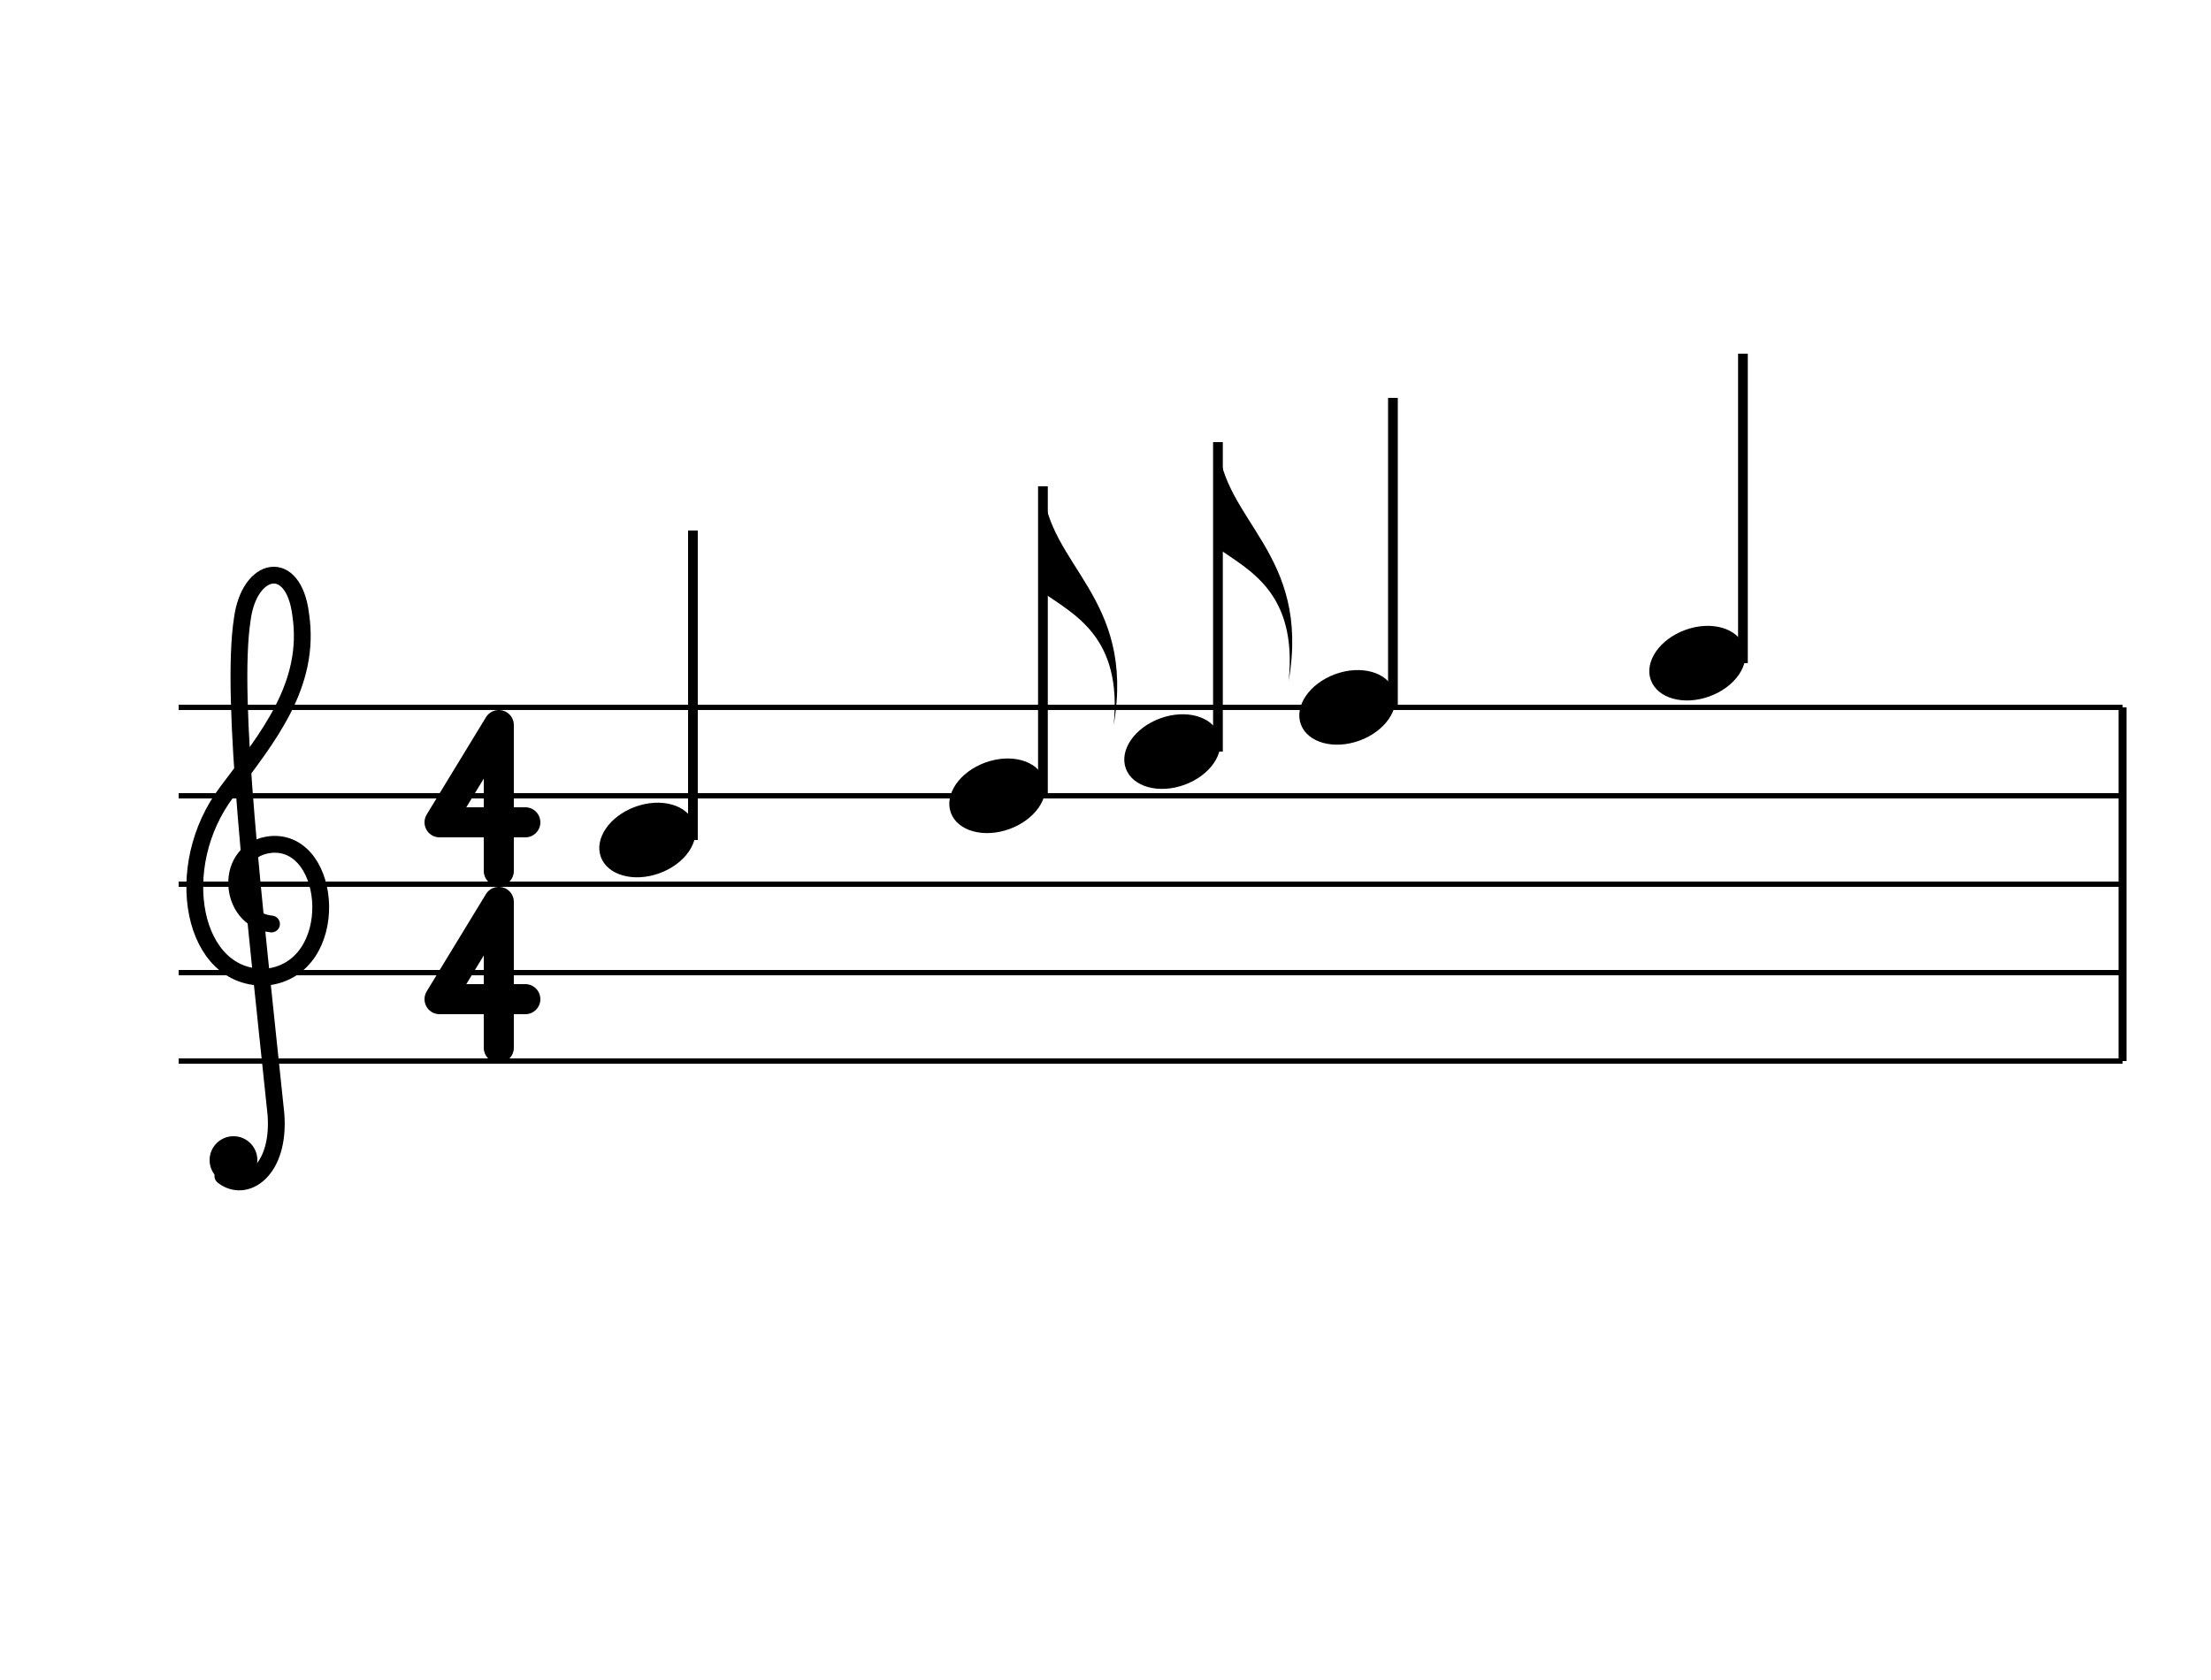
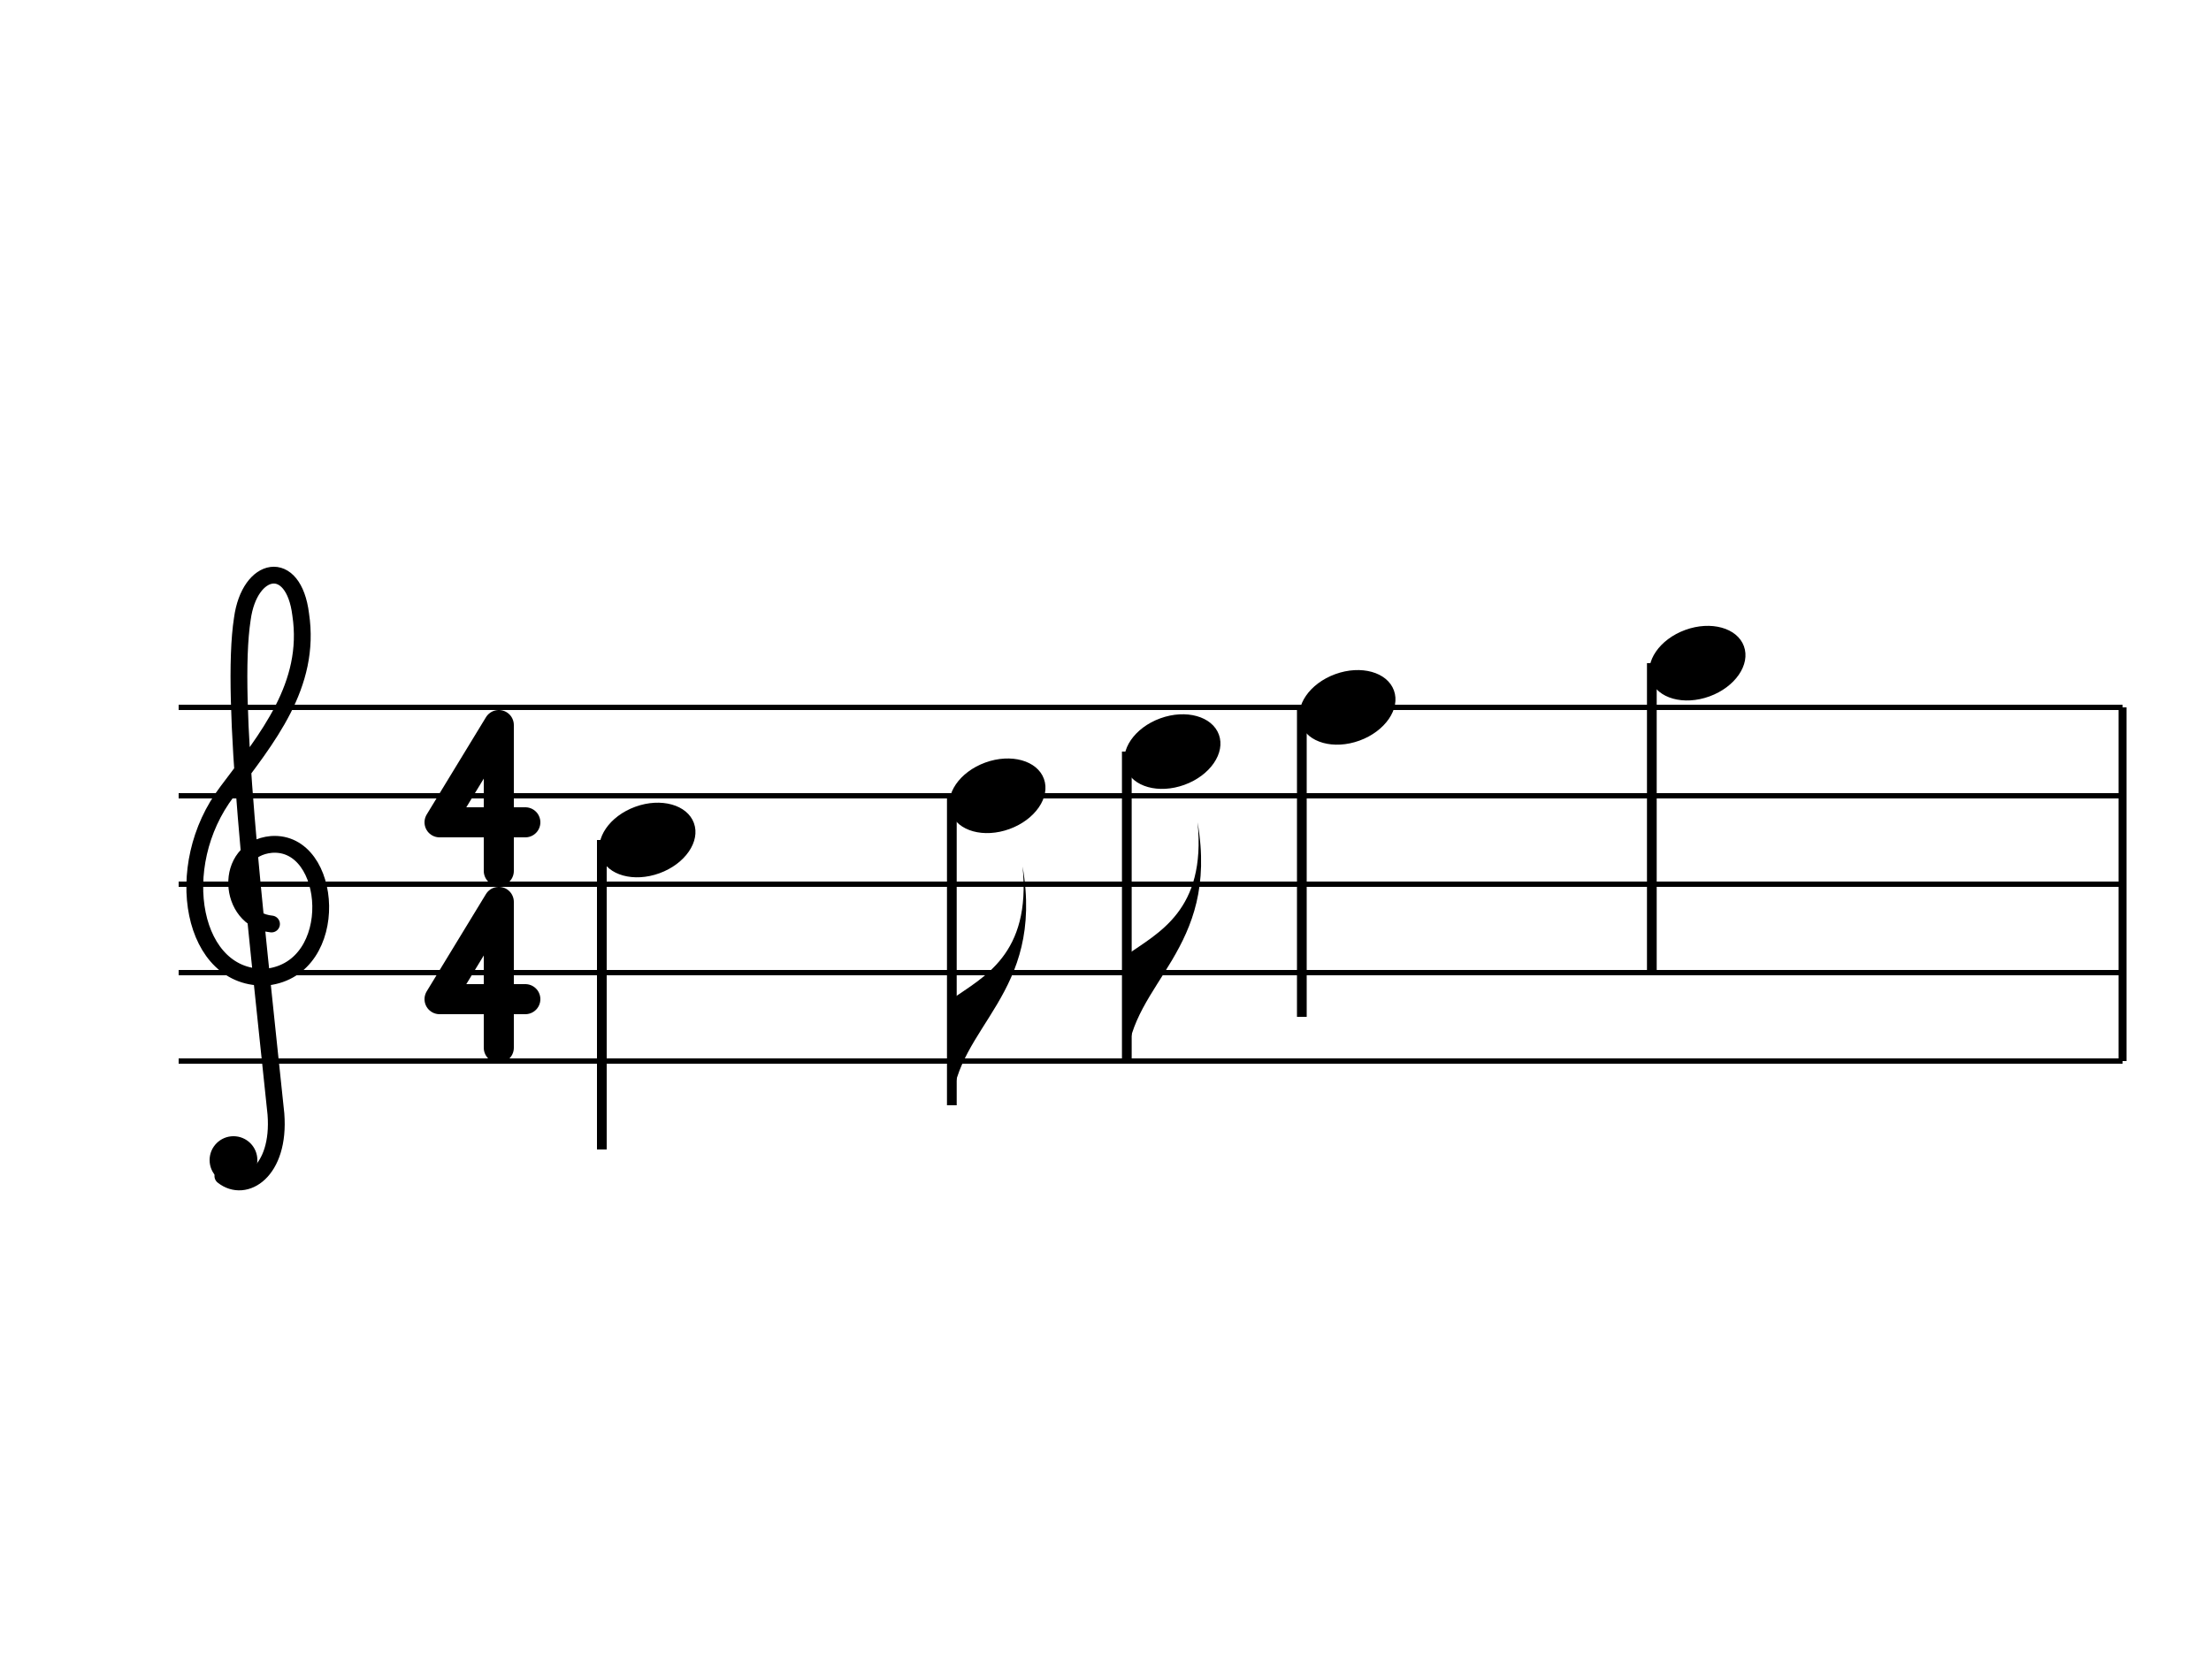
<svg xmlns="http://www.w3.org/2000/svg" width="500.00" height="380.00" viewBox="0 0 500.00 380.00" role="img">
  <g class="acorde-score">
    <g class="acorde-staff">
      <line class="acorde-staff-line" x1="40.40" y1="240.00" x2="480.00" y2="240.00" stroke="black" stroke-width="1.20" />
      <line class="acorde-staff-line" x1="40.40" y1="220.00" x2="480.00" y2="220.00" stroke="black" stroke-width="1.20" />
      <line class="acorde-staff-line" x1="40.40" y1="200.00" x2="480.00" y2="200.00" stroke="black" stroke-width="1.20" />
      <line class="acorde-staff-line" x1="40.40" y1="180.00" x2="480.00" y2="180.00" stroke="black" stroke-width="1.20" />
      <line class="acorde-staff-line" x1="40.40" y1="160.00" x2="480.00" y2="160.00" stroke="black" stroke-width="1.20" />
    </g>
    <g class="acorde-clef acorde-clef-treble">
      <path class="acorde-clef acorde-clef-treble" d="M 61.40,209.00 C 51.40,208.00 50.40,192.00 61.40,191.00 75.40,190.00 77.40,219.00 60.40,221.00 43.40,222.00 38.40,196.00 51.40,179.00 60.40,167.00 70.40,155.00 68.00,139.00 66.40,126.00 56.40,128.00 54.80,140.00 52.00,158.00 57.40,204.00 62.40,252.00 63.40,265.00 55.40,270.00 50.40,266.00" fill="none" stroke="black" stroke-width="3.80" stroke-linecap="round" stroke-linejoin="round" />
      <circle cx="52.80" cy="262.40" r="5.40" fill="black" />
    </g>
    <g class="acorde-time-sig">
      <path class="acorde-digit" d="M 112.80,197.00 L 112.80,164.00 99.40,186.00 118.80,186.00" fill="none" stroke="black" stroke-width="6.80" stroke-linecap="round" stroke-linejoin="round" />
      <path class="acorde-digit" d="M 112.80,237.00 L 112.80,204.00 99.40,226.00 118.80,226.00" fill="none" stroke="black" stroke-width="6.80" stroke-linecap="round" stroke-linejoin="round" />
    </g>
    <g class="acorde-measure">
      <g class="acorde-note">
        <ellipse class="acorde-notehead" cx="146.40" cy="190.00" rx="11.20" ry="8.00" transform="rotate(-20 146.40 190.00)" fill="black" />
-         <line class="acorde-stem" x1="156.70" y1="190.00" x2="156.70" y2="120.00" stroke="black" stroke-width="2.20" />
+         <line class="acorde-stem" x1="136.10" y1="190.00" x2="136.10" y2="260.00" stroke="black" stroke-width="2.20" />
      </g>
      <g class="acorde-note">
        <ellipse class="acorde-notehead" cx="225.55" cy="180.00" rx="11.20" ry="8.00" transform="rotate(-20 225.55 180.00)" fill="black" />
-         <line class="acorde-stem" x1="235.85" y1="180.00" x2="235.85" y2="110.00" stroke="black" stroke-width="2.20" />
-         <path class="acorde-flag" d="M 235.85,110.00 C 236.85,128.00 256.85,135.00 251.85,164.00 C 253.85,144.00 242.85,139.00 235.85,134.00 Z" fill="black" stroke="none" />
+         <line class="acorde-stem" x1="215.25" y1="180.00" x2="215.25" y2="250.00" stroke="black" stroke-width="2.20" />
+         <path class="acorde-flag" d="M 215.25,250.00 C 216.25,232.00 236.25,225.00 231.25,196.00 C 233.25,216.00 222.25,221.00 215.25,226.00 Z" fill="black" stroke="none" />
      </g>
      <g class="acorde-note">
        <ellipse class="acorde-notehead" cx="265.12" cy="170.00" rx="11.20" ry="8.00" transform="rotate(-20 265.12 170.00)" fill="black" />
-         <line class="acorde-stem" x1="275.43" y1="170.00" x2="275.43" y2="100.00" stroke="black" stroke-width="2.20" />
-         <path class="acorde-flag" d="M 275.43,100.00 C 276.43,118.00 296.43,125.00 291.43,154.00 C 293.43,134.00 282.43,129.00 275.43,124.00 Z" fill="black" stroke="none" />
+         <line class="acorde-stem" x1="254.82" y1="170.00" x2="254.82" y2="240.00" stroke="black" stroke-width="2.20" />
+         <path class="acorde-flag" d="M 254.82,240.00 C 255.82,222.00 275.82,215.00 270.82,186.00 C 272.82,206.00 261.82,211.00 254.82,216.00 Z" fill="black" stroke="none" />
      </g>
      <g class="acorde-note">
        <ellipse class="acorde-notehead" cx="304.70" cy="160.00" rx="11.20" ry="8.00" transform="rotate(-20 304.70 160.00)" fill="black" />
-         <line class="acorde-stem" x1="315.00" y1="160.00" x2="315.00" y2="90.00" stroke="black" stroke-width="2.20" />
+         <line class="acorde-stem" x1="294.40" y1="160.00" x2="294.40" y2="230.00" stroke="black" stroke-width="2.20" />
      </g>
      <g class="acorde-note">
        <ellipse class="acorde-notehead" cx="383.85" cy="150.00" rx="11.20" ry="8.00" transform="rotate(-20 383.85 150.00)" fill="black" />
-         <line class="acorde-stem" x1="394.15" y1="150.00" x2="394.15" y2="80.00" stroke="black" stroke-width="2.20" />
+         <line class="acorde-stem" x1="373.55" y1="150.00" x2="373.55" y2="220.00" stroke="black" stroke-width="2.20" />
      </g>
    </g>
    <line class="acorde-barline" x1="480.00" y1="160.00" x2="480.00" y2="240.00" stroke="black" stroke-width="1.80" />
  </g>
</svg>
